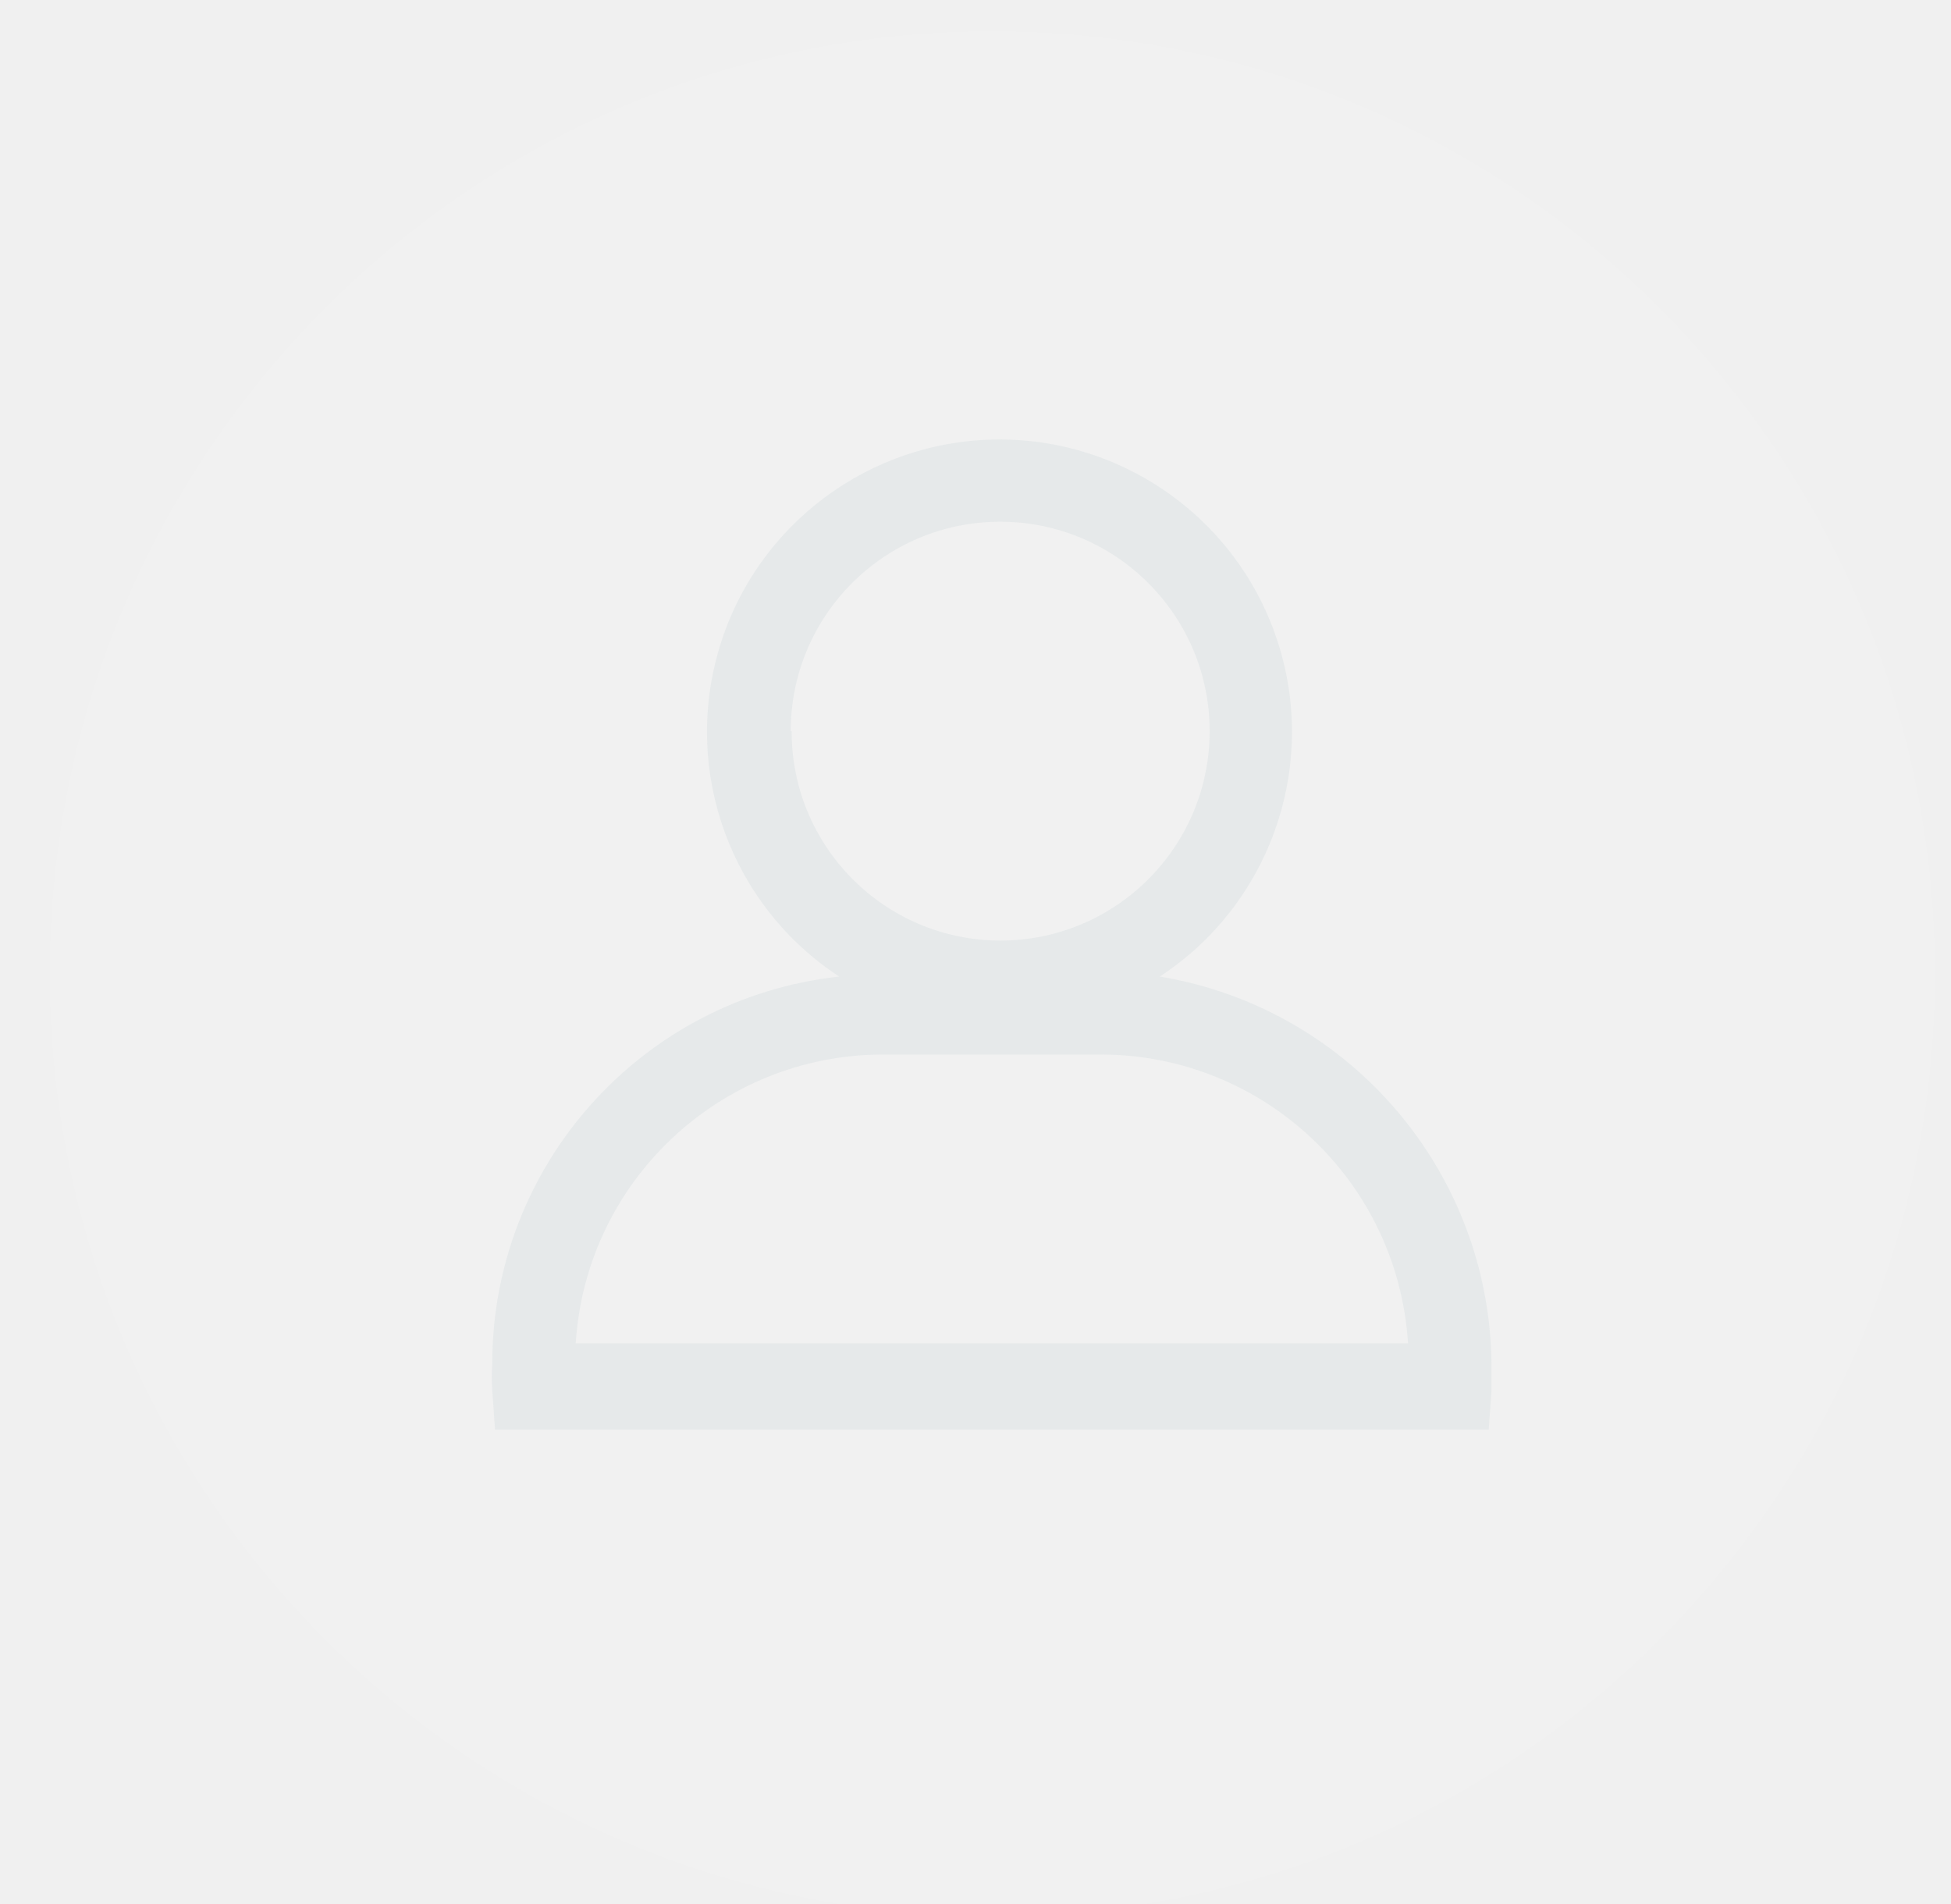
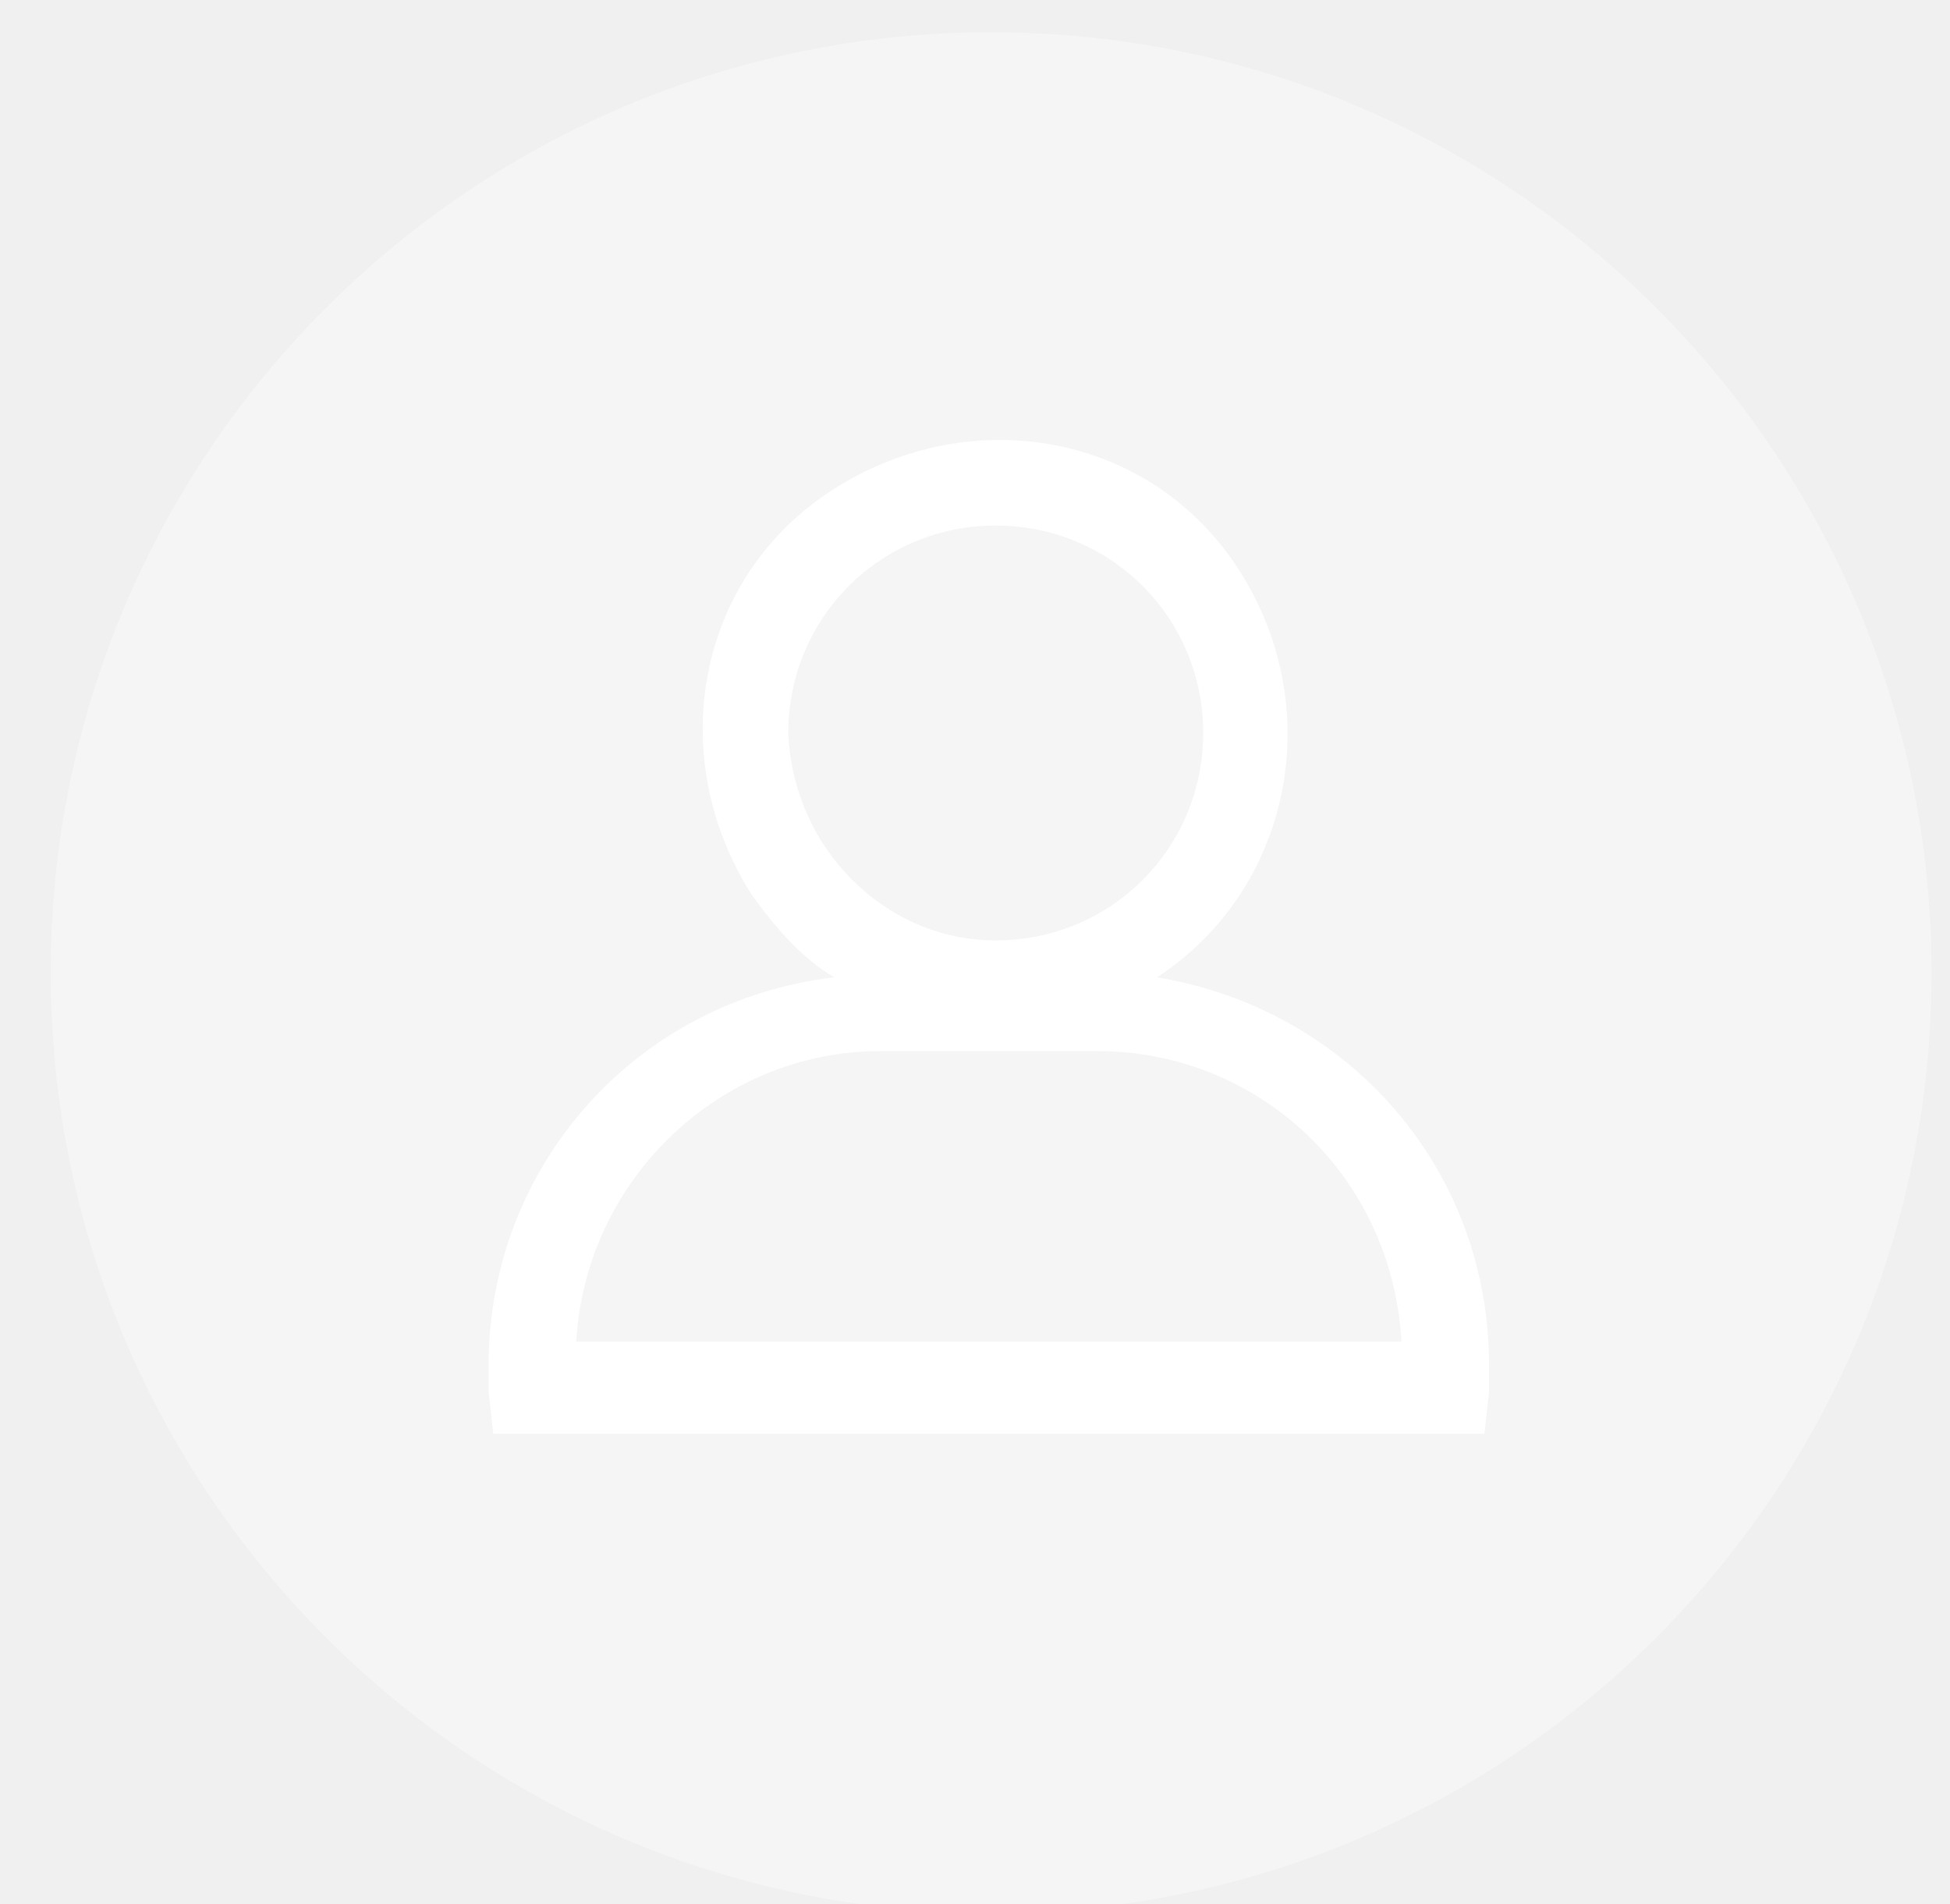
- <svg xmlns="http://www.w3.org/2000/svg" id="Capa_1" data-name="Capa 1" viewBox="0 0 42.29 41.26">
-   <defs>
-     <style>.cls-1{fill:#fff;opacity:0.08;}.cls-2{opacity:0.31;}.cls-3{fill:#ced8db;}</style>
-   </defs>
-   <circle class="cls-1" cx="21.51" cy="21.11" r="20.43" />
-   <g class="cls-2">
-     <path class="cls-3" d="M25.14,21.17a6.34,6.34,0,1,0-6.95,0,8.44,8.44,0,0,0-7.52,8.4,3.83,3.83,0,0,0,0,.57l.06.85H32.27l.06-.85c0-.18,0-.36,0-.57A8.6,8.6,0,0,0,25.14,21.17Zm-8-5.32a4.54,4.54,0,1,1,4.54,4.54A4.53,4.53,0,0,1,17.16,15.85ZM12.48,29.12a6.68,6.68,0,0,1,6.65-6.26h4.74a6.68,6.68,0,0,1,6.65,6.26Z" />
+ <svg xmlns="http://www.w3.org/2000/svg" version="1.1" id="Capa_1" x="0px" y="0px" viewBox="0 0 42.3 41.3" style="enable-background:new 0 0 42.3 41.3;" xml:space="preserve">
+   <style type="text/css">
+ 	.st0{opacity:0.34;fill:#FFFFFF;enable-background:new    ;}
+ 	.st1{fill:#FFFFFF;}
+ </style>
+   <circle class="st0" cx="21.5" cy="21.1" r="20.4" />
+   <g>
+     <path class="st1" d="M25.1,21.2c2.9-1.9,3.7-5.8,1.8-8.8s-5.8-3.7-8.8-1.8s-3.7,5.8-1.8,8.8c0.5,0.7,1.1,1.4,1.8,1.8   c-4.3,0.5-7.5,4.1-7.5,8.4c0,0.2,0,0.4,0,0.6l0.1,0.9h21.5l0.1-0.9c0-0.2,0-0.4,0-0.6C32.3,25.4,29.3,21.9,25.1,21.2z M17.1,15.9   c0-2.5,2-4.5,4.5-4.5c2.5,0,4.5,2,4.5,4.5s-2,4.5-4.5,4.5C19.2,20.4,17.2,18.4,17.1,15.9C17.2,15.9,17.2,15.9,17.1,15.9L17.1,15.9z    M12.5,29.1c0.2-3.5,3.1-6.3,6.6-6.3h4.7c3.5,0,6.4,2.7,6.6,6.3H12.5z" />
  </g>
</svg>
